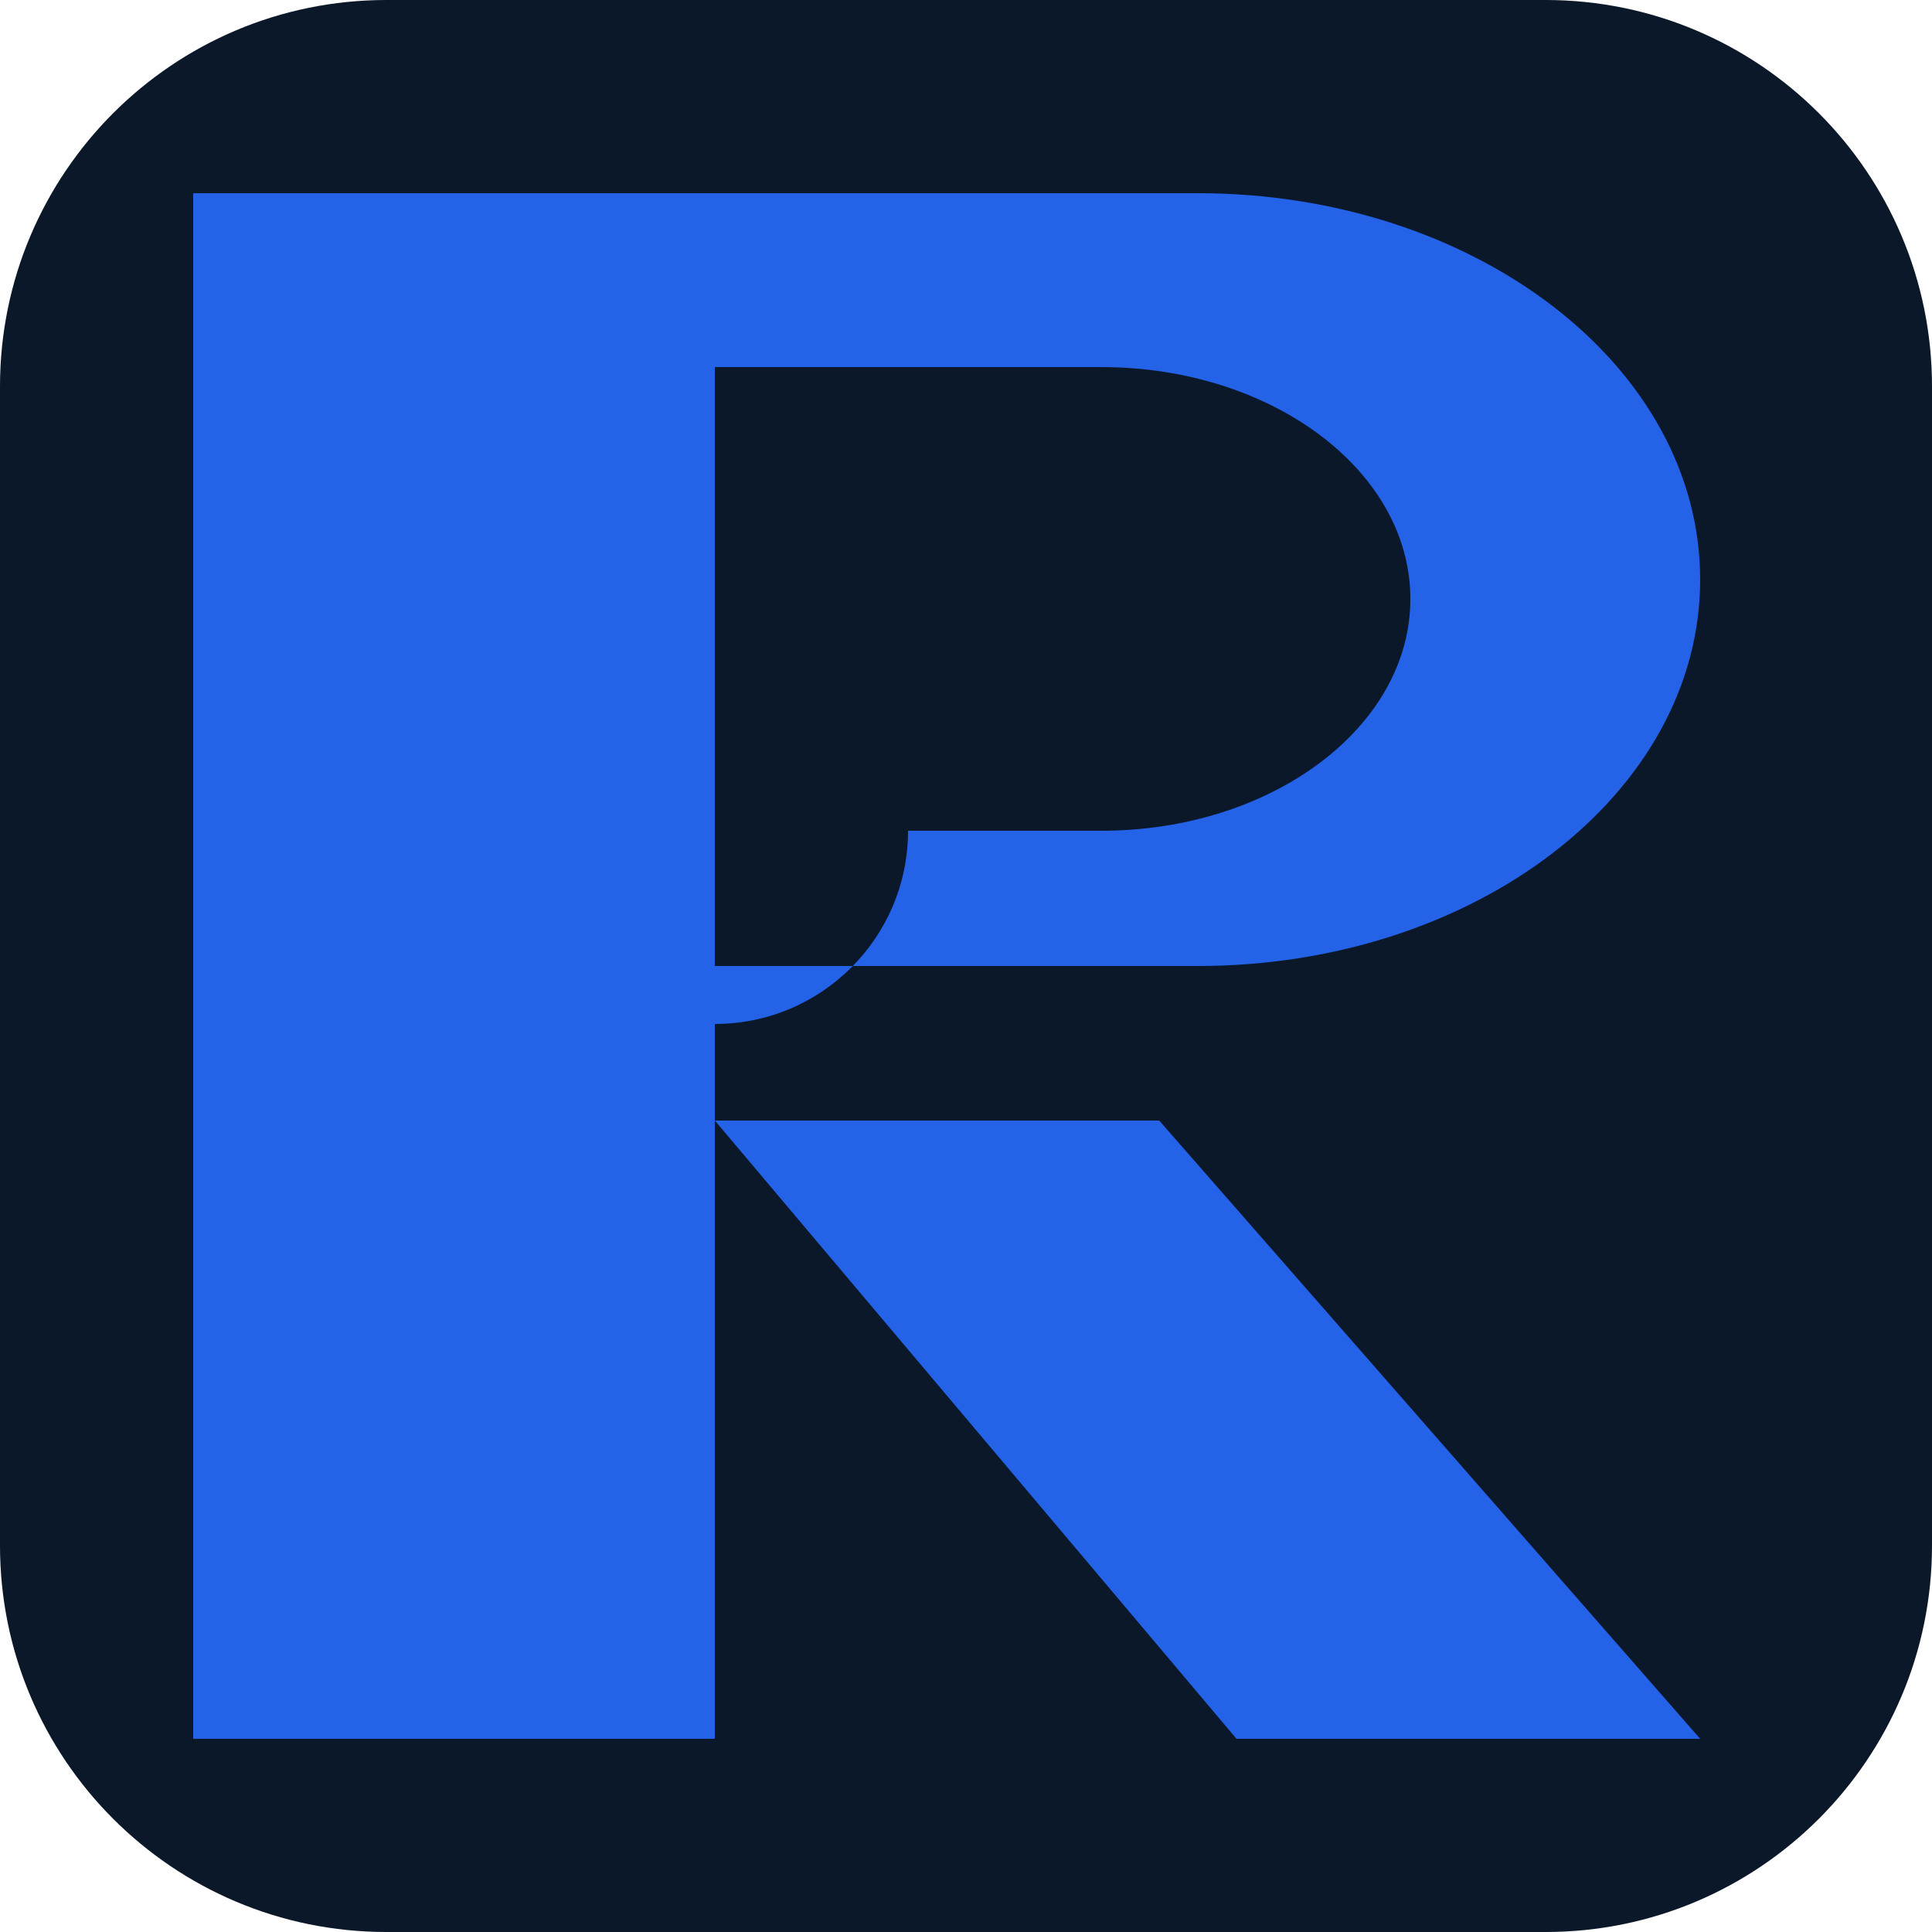
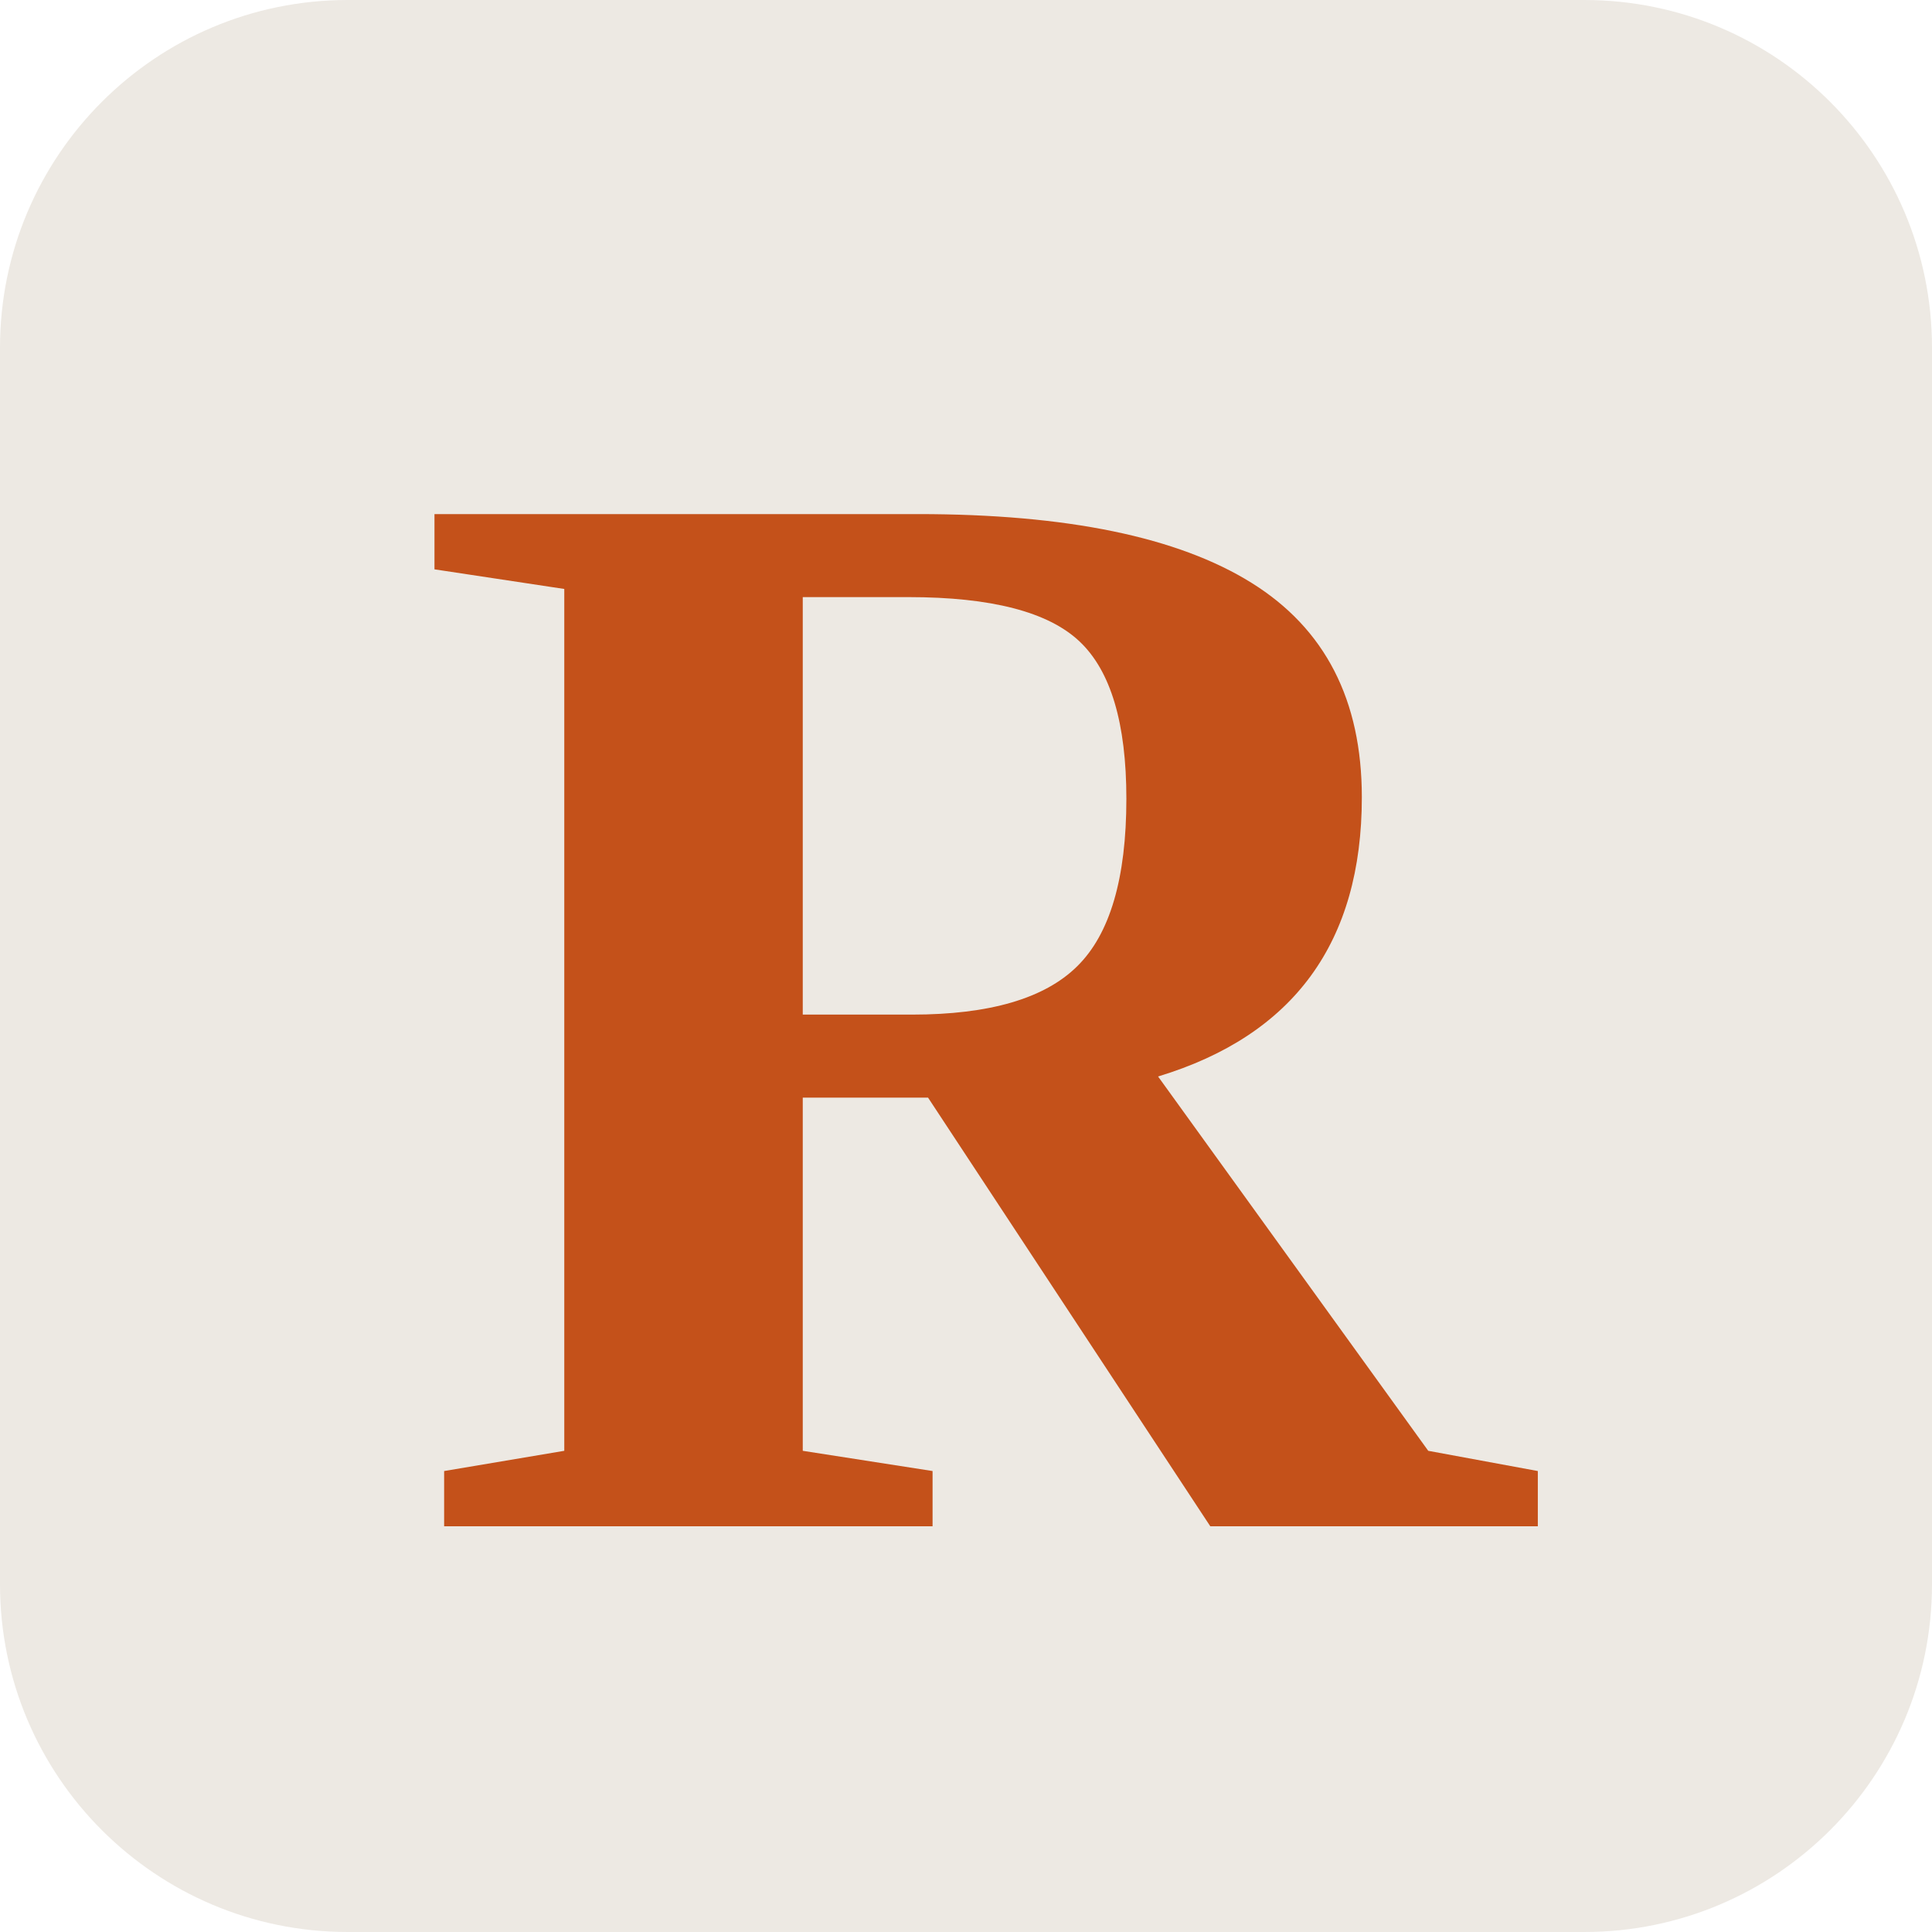
- <svg xmlns="http://www.w3.org/2000/svg" viewBox="0 0 100 100" fill="none">
-   <rect width="100" height="100" rx="20" fill="#0b1829" />
-   <rect x="10" y="10" width="27" height="80" fill="#2462E8" />
-   <path fill-rule="evenodd" fill="#2462E8" d="M37,10 L62,10 A26,20 0 0,1 62,50 L37,50 Z M37,19 L57,19 A16,12 0 0,1 57,43 L47,43 A10,10 0 0,1 37,53 Z" />
-   <polygon points="37,58 60,58 88,90 64,90" fill="#2462E8" />
+ <svg xmlns="http://www.w3.org/2000/svg" viewBox="0 0 100 100">
+   <rect width="100" height="100" rx="18" fill="#EDE9E3" />
+   <text x="50" y="79" font-family="Lora, Georgia, 'Times New Roman', serif" font-size="80" font-weight="700" fill="#C4511A" text-anchor="middle" dominant-baseline="auto">R</text>
</svg>
